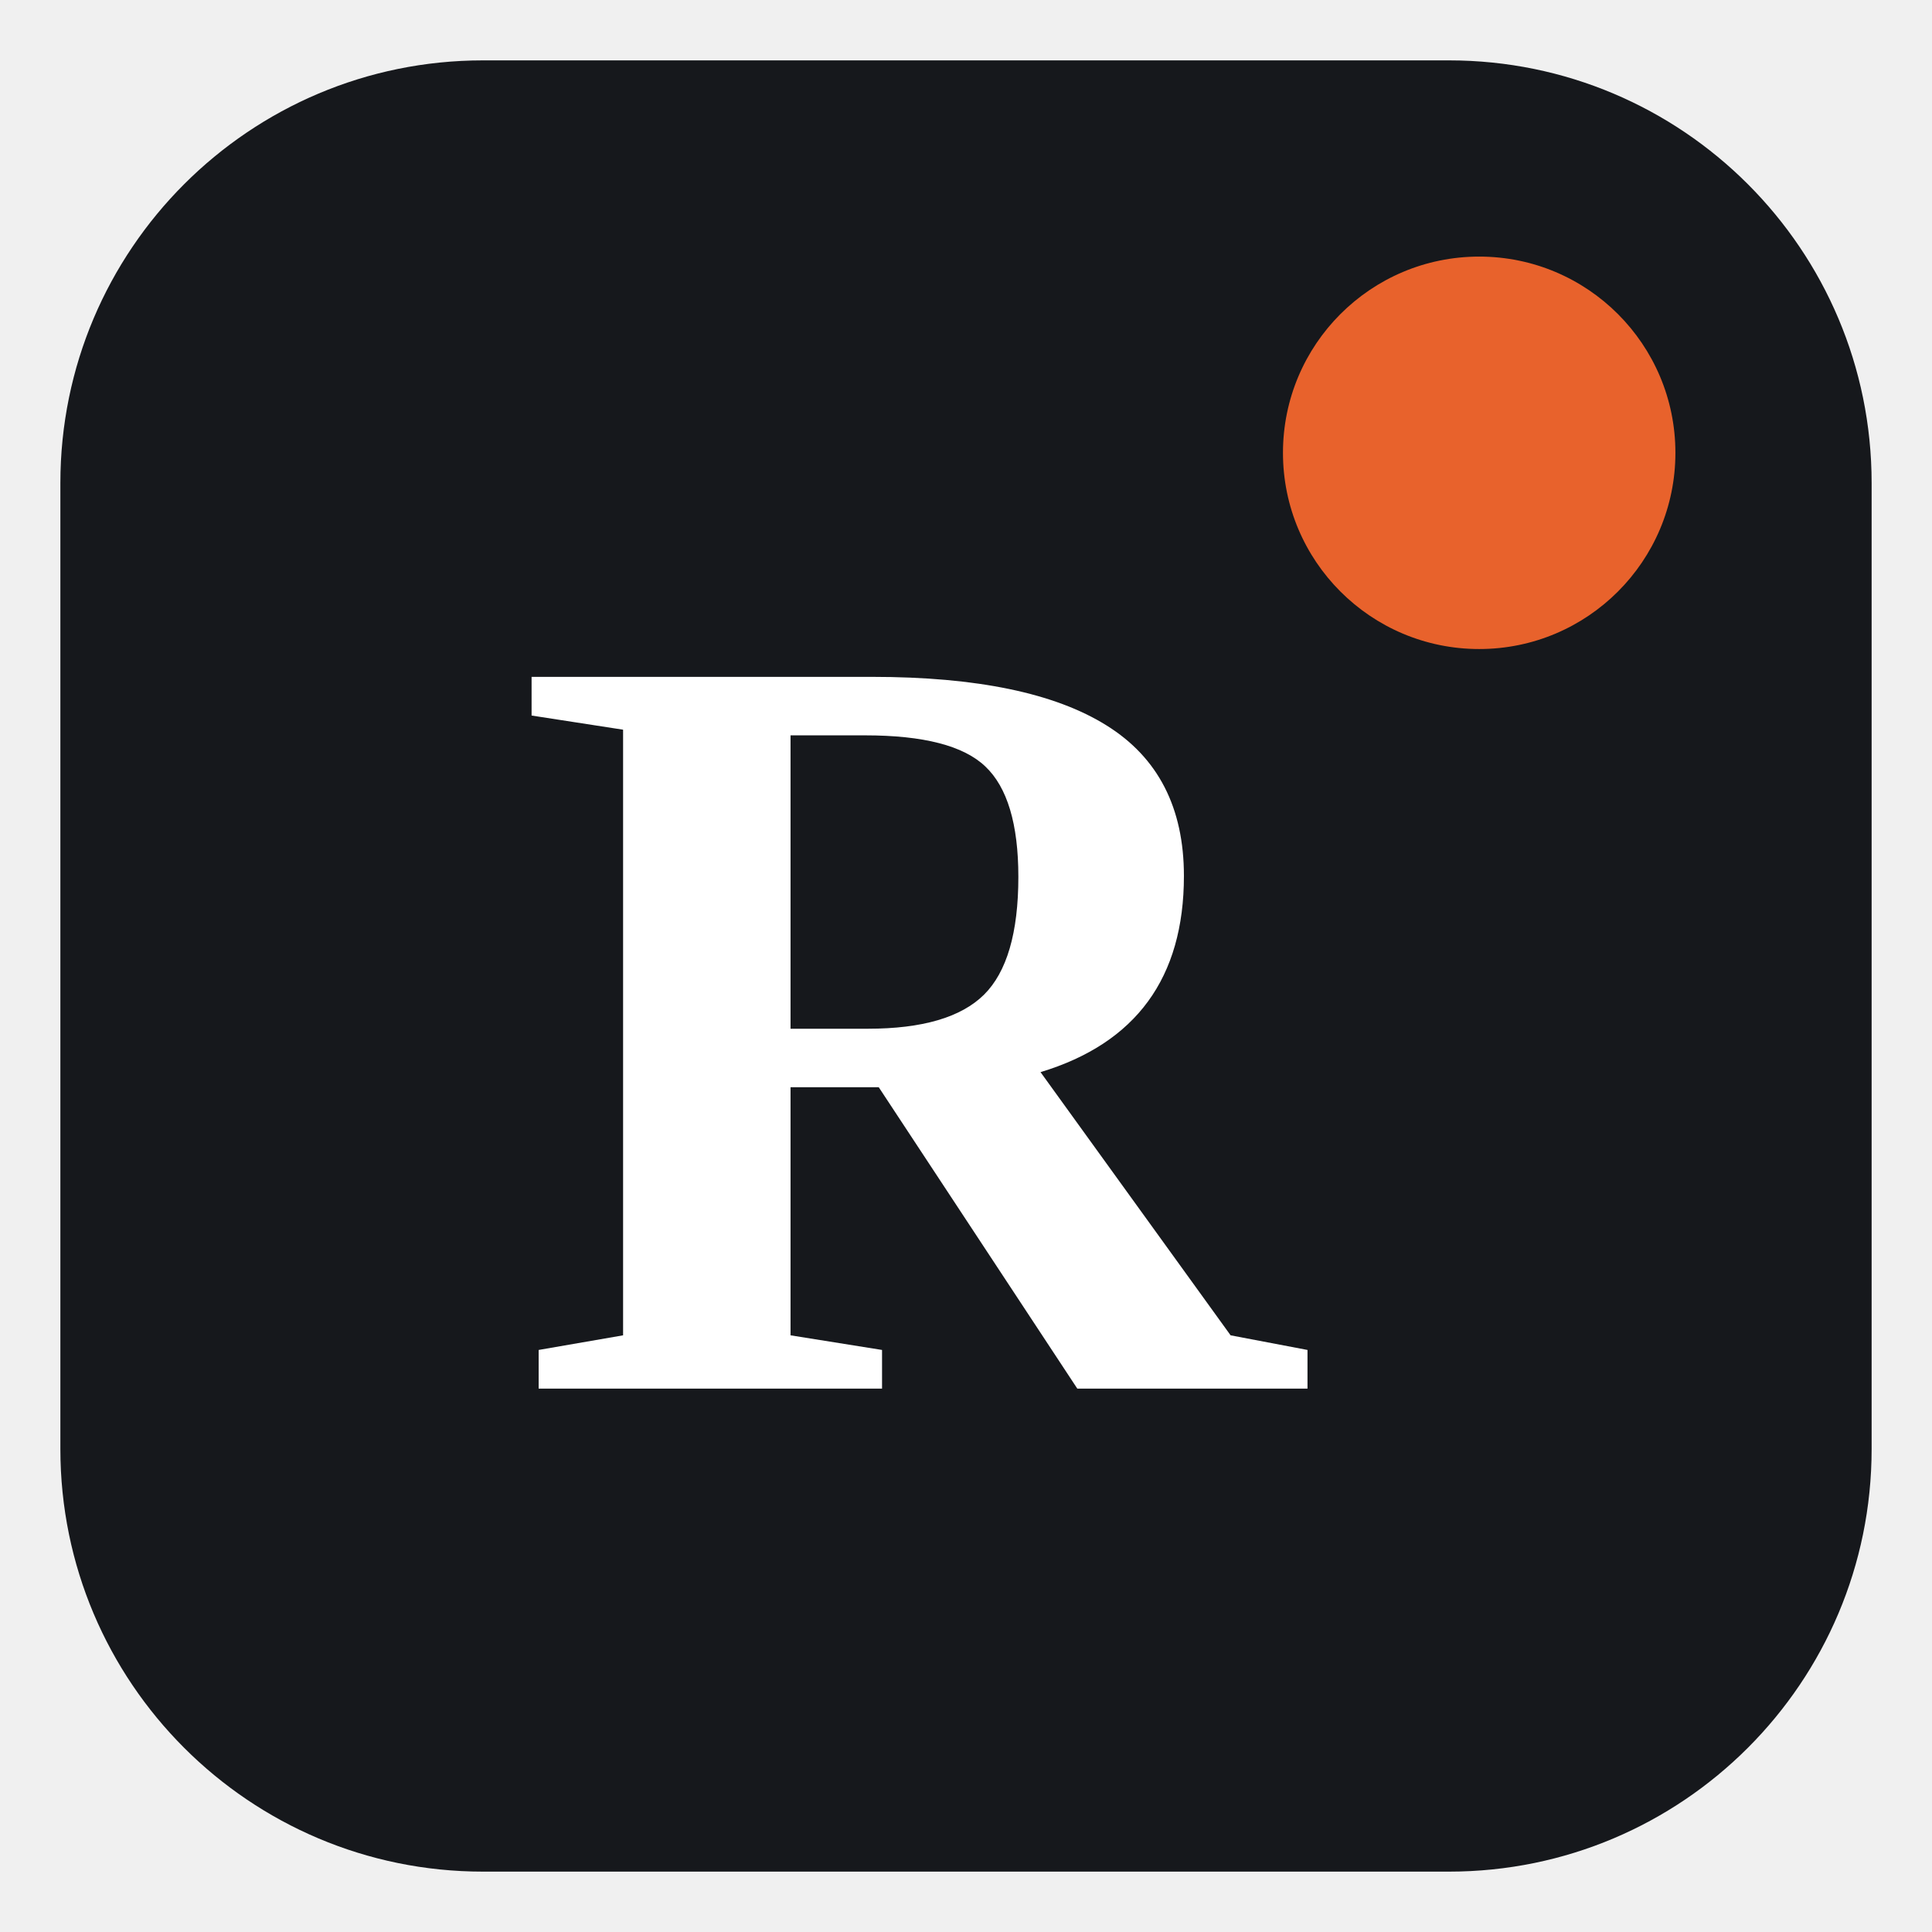
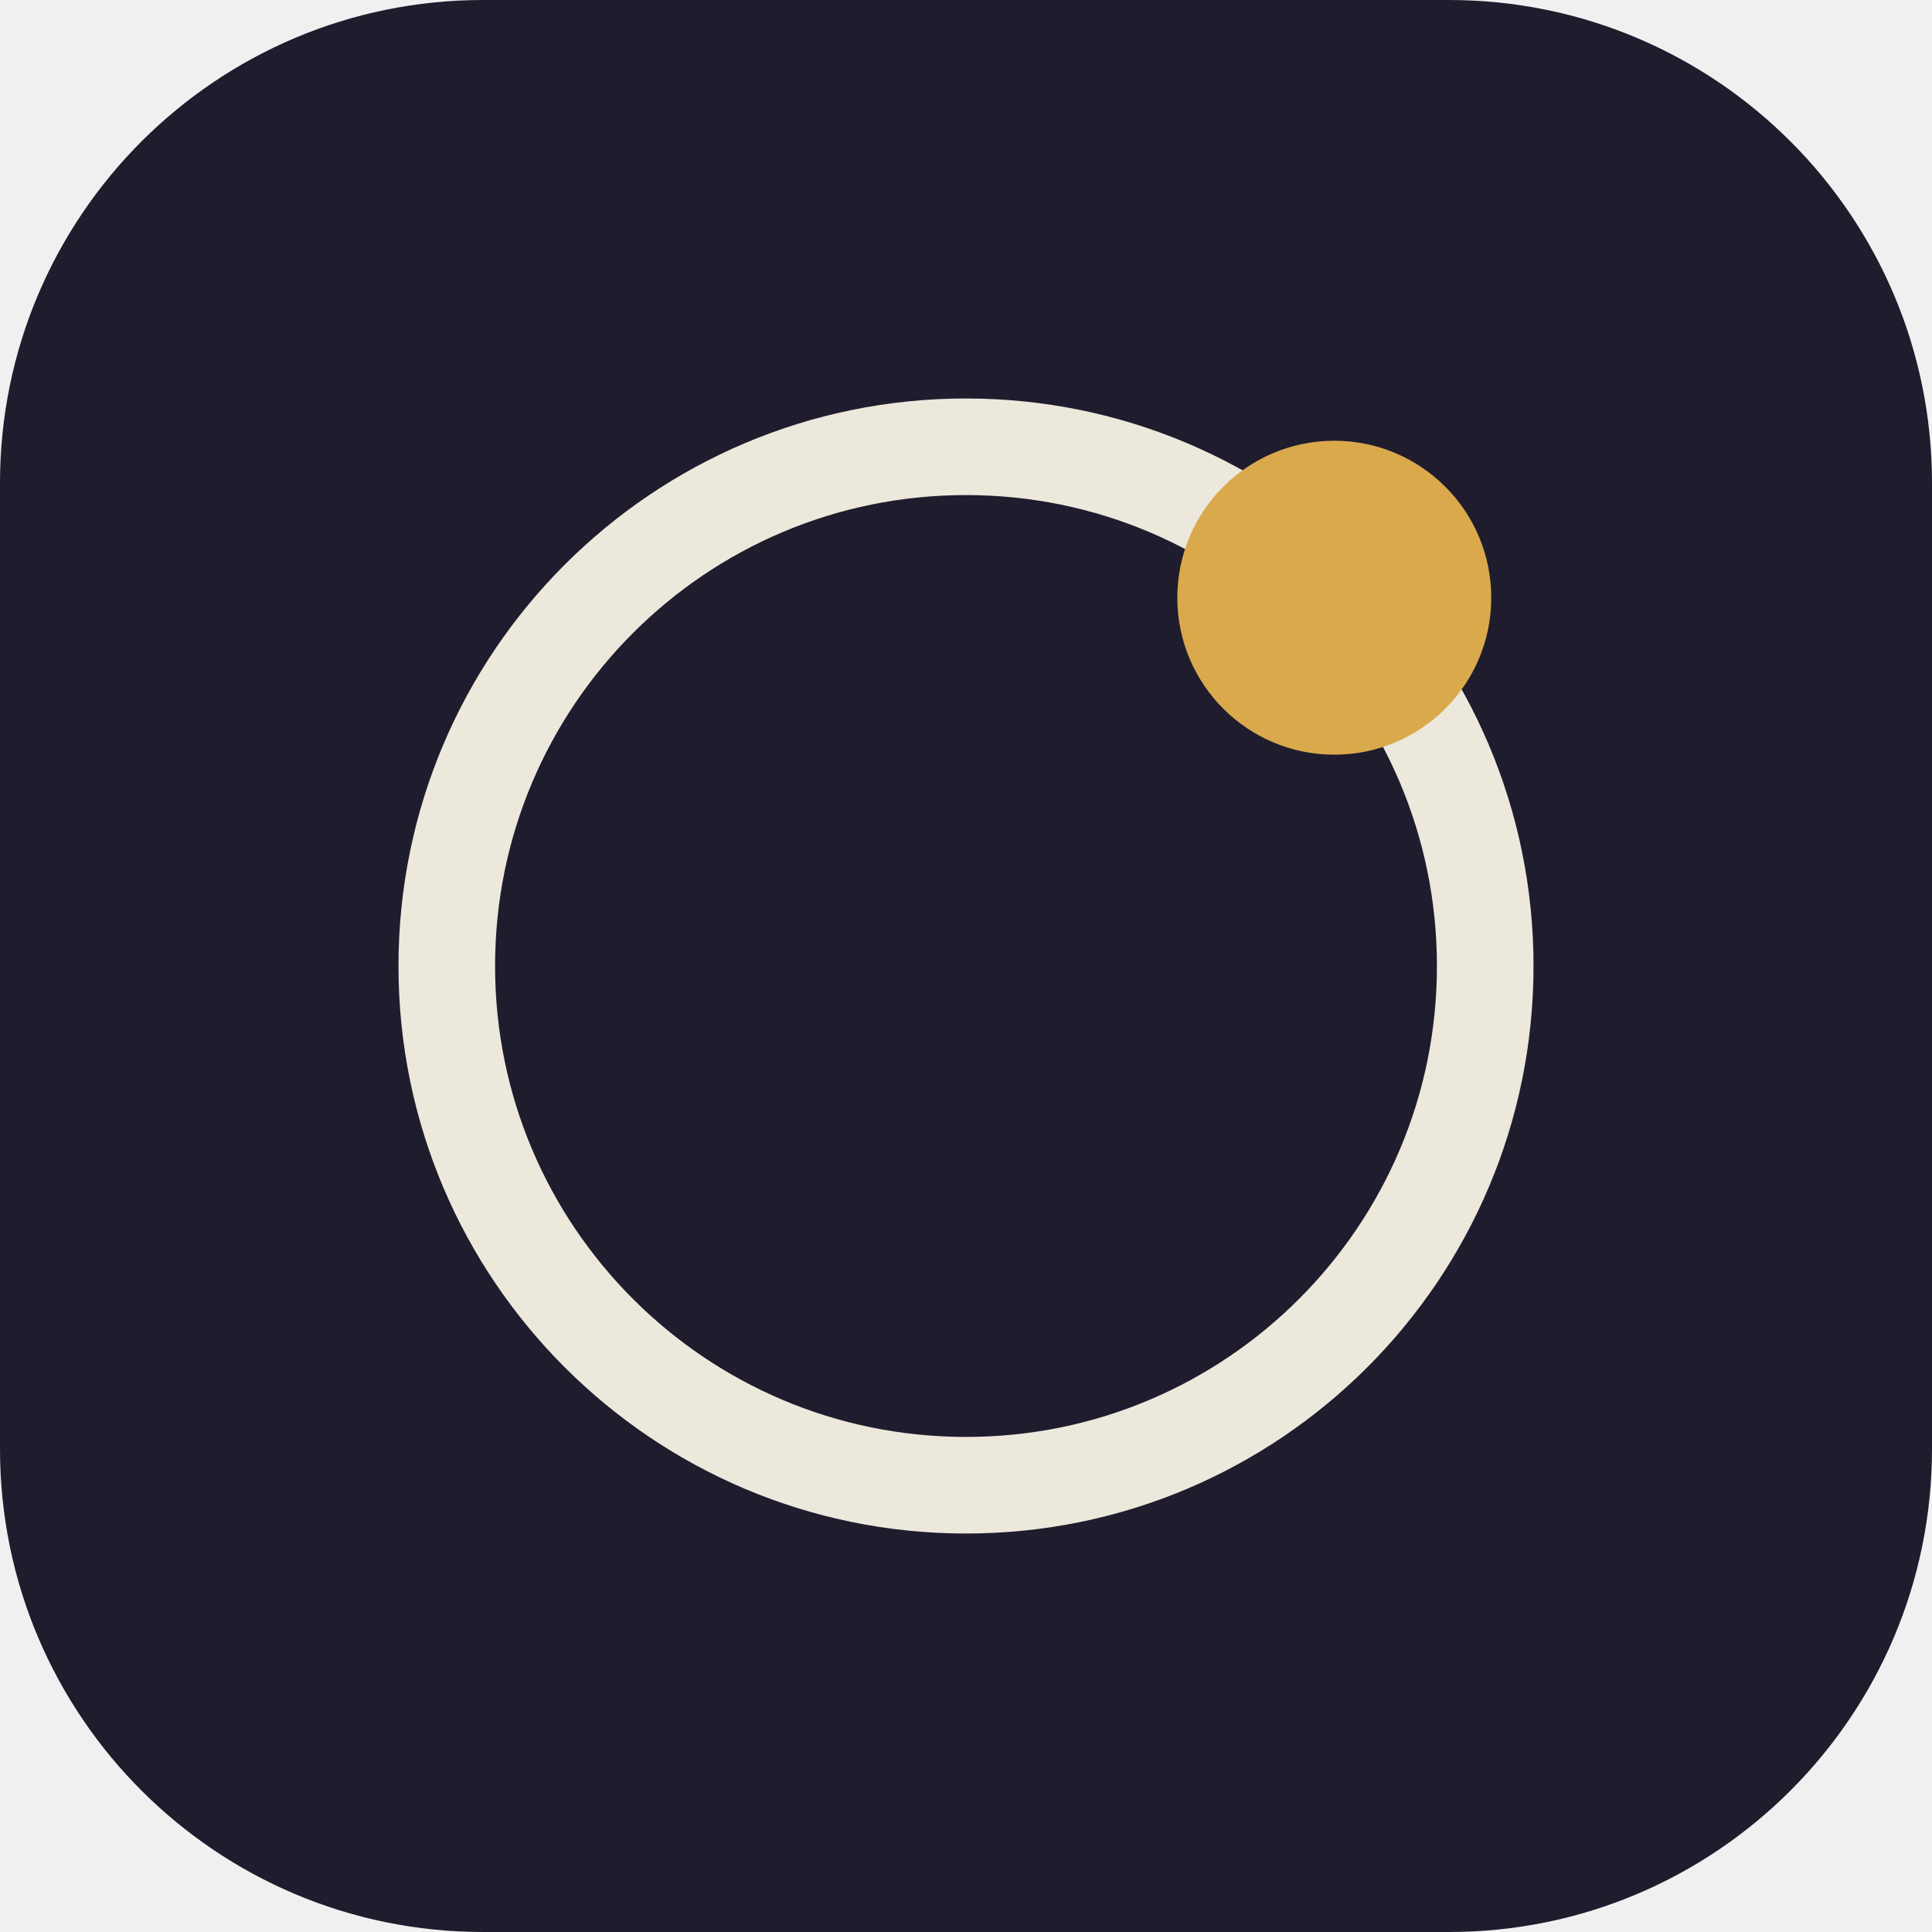
- <svg xmlns="http://www.w3.org/2000/svg" viewBox="0 0 64 64">
-   <rect x="2" y="2" width="60" height="60" rx="14" fill="#16181C" />
-   <text x="30" y="46" text-anchor="middle" font-family="Georgia, 'Times New Roman', serif" font-size="36" font-weight="700" fill="#FFFFFF">R</text>
-   <circle cx="49" cy="15" r="6.5" fill="#E8622C" />
+ <svg xmlns="http://www.w3.org/2000/svg" viewBox="0 0 32 32">
+   <rect width="32" height="32" rx="8" fill="#1F1C2E" />
+   <circle cx="16" cy="16" r="8.6" fill="none" stroke="#ECE8DC" stroke-width="1.6" />
+   <circle cx="22.1" cy="9.9" r="2.6" fill="#D9A94C" />
</svg>
